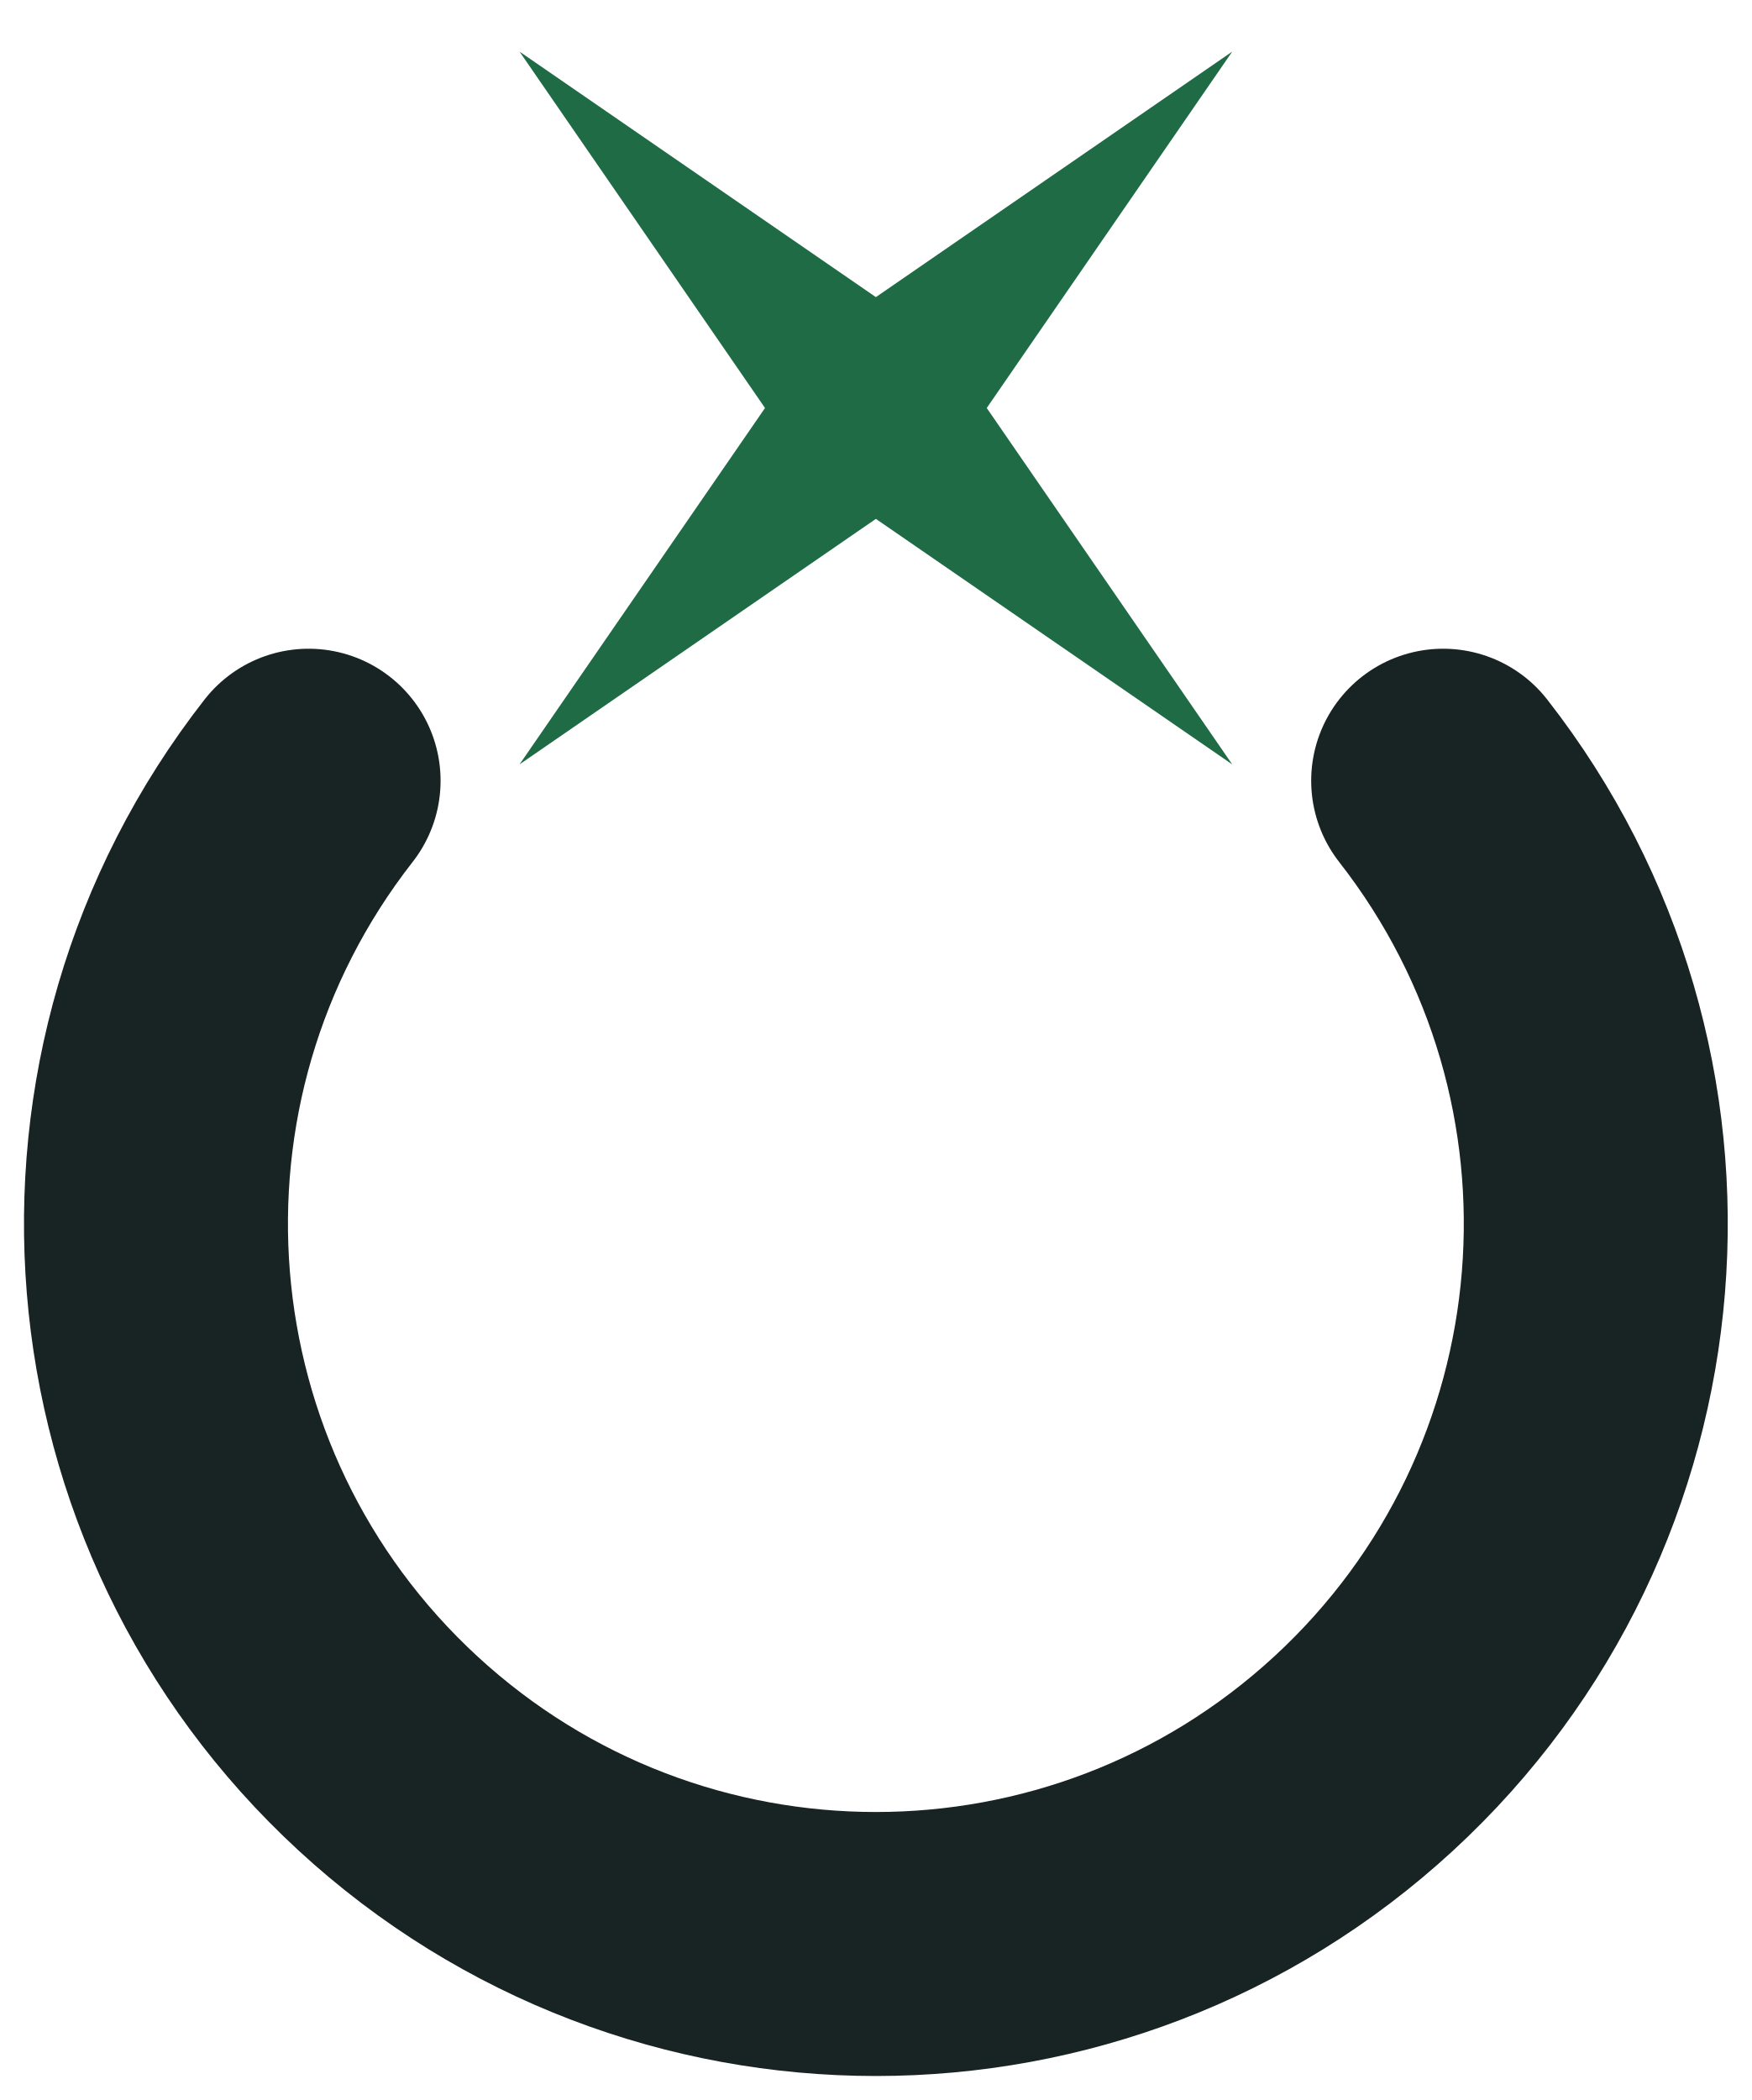
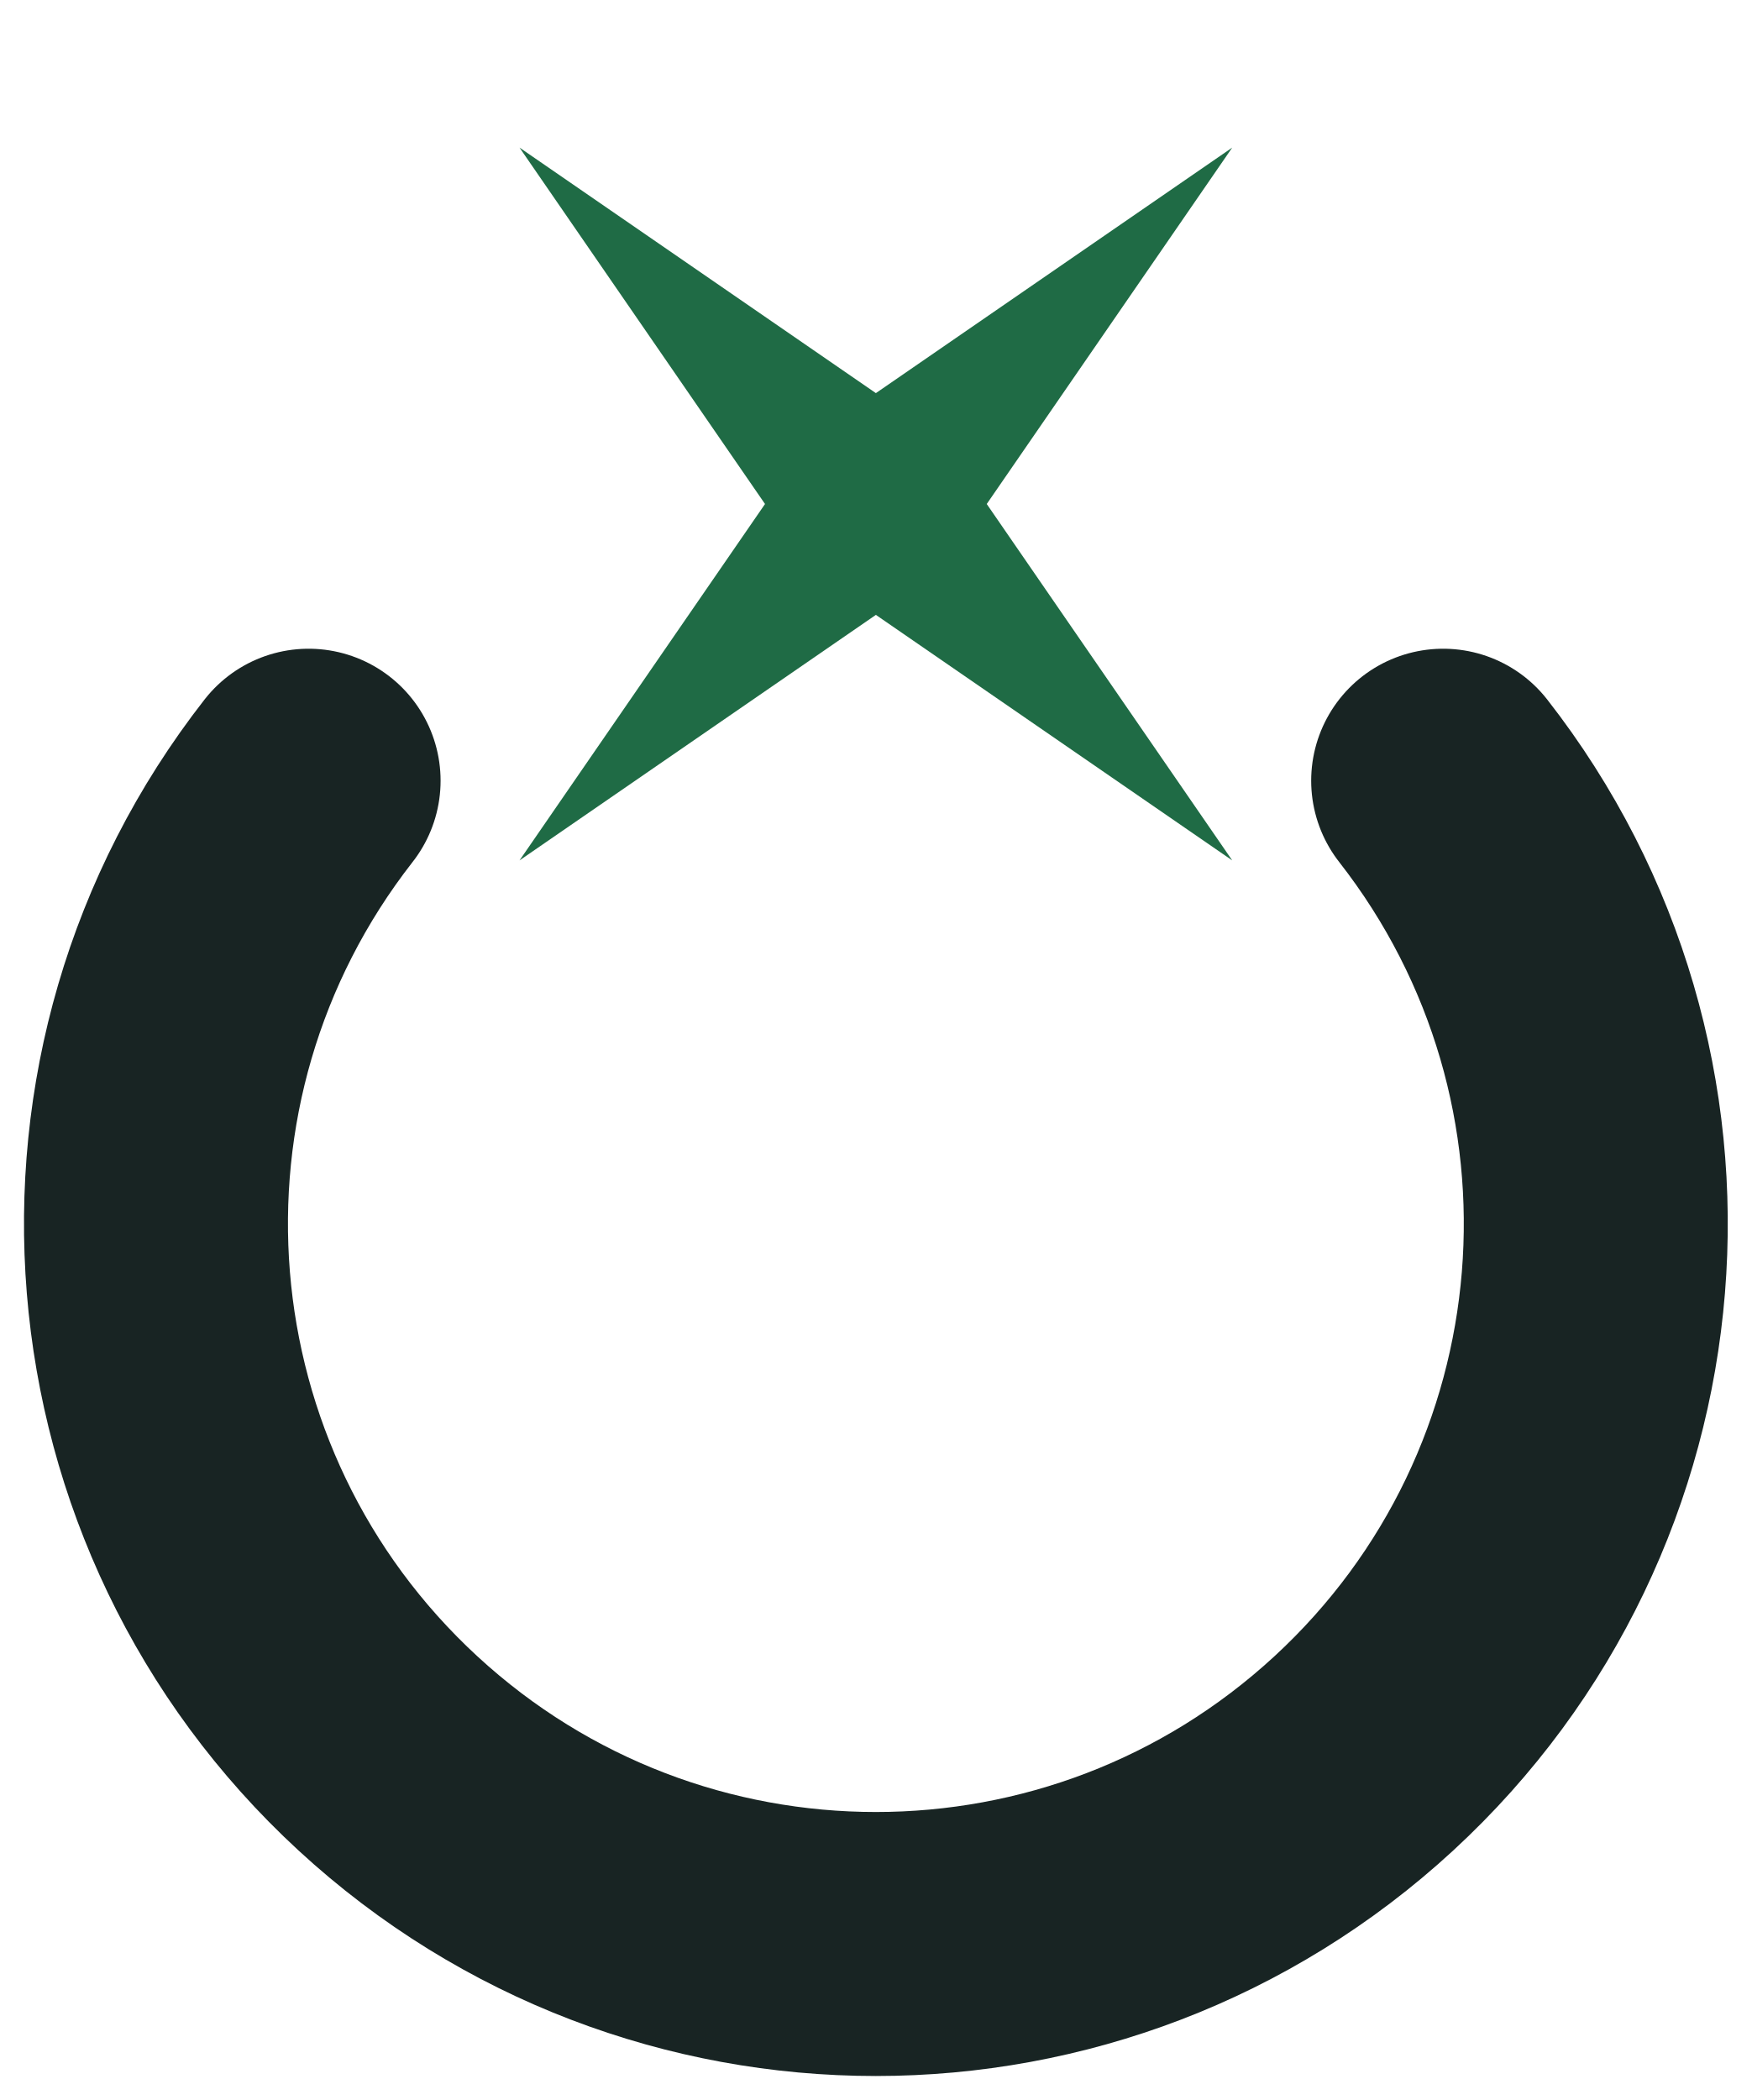
<svg xmlns="http://www.w3.org/2000/svg" viewBox="27 12 146 175" width="146" height="175" role="img" aria-label="Tripppin">
  <style>
  .ink{fill:#182423;stroke:#182423} .green{fill:#1f6b45}
  @media (prefers-color-scheme: dark){ .ink{fill:#f2f5ef;stroke:#f2f5ef} .green{fill:#57d99a} }
  .arc{fill:none;stroke-width:22;stroke-linecap:round}
</style>
  <path class="arc ink" d="M52.72 77.06 A60 60 0 1 0 147.28 77.06" />
-   <path class="spark green" d="M129.70 16.30 109.24 46.00 129.70 75.70 100.00 55.24 70.30 75.70 90.76 46.00 70.30 16.30 100.00 36.76Z" />
+   <path class="spark green" d="M129.70 24.30 109.24 54.00 129.70 83.70 100.00 63.24 70.30 83.70 90.76 54.00 70.30 24.30 100.00 44.76Z" />
</svg>
